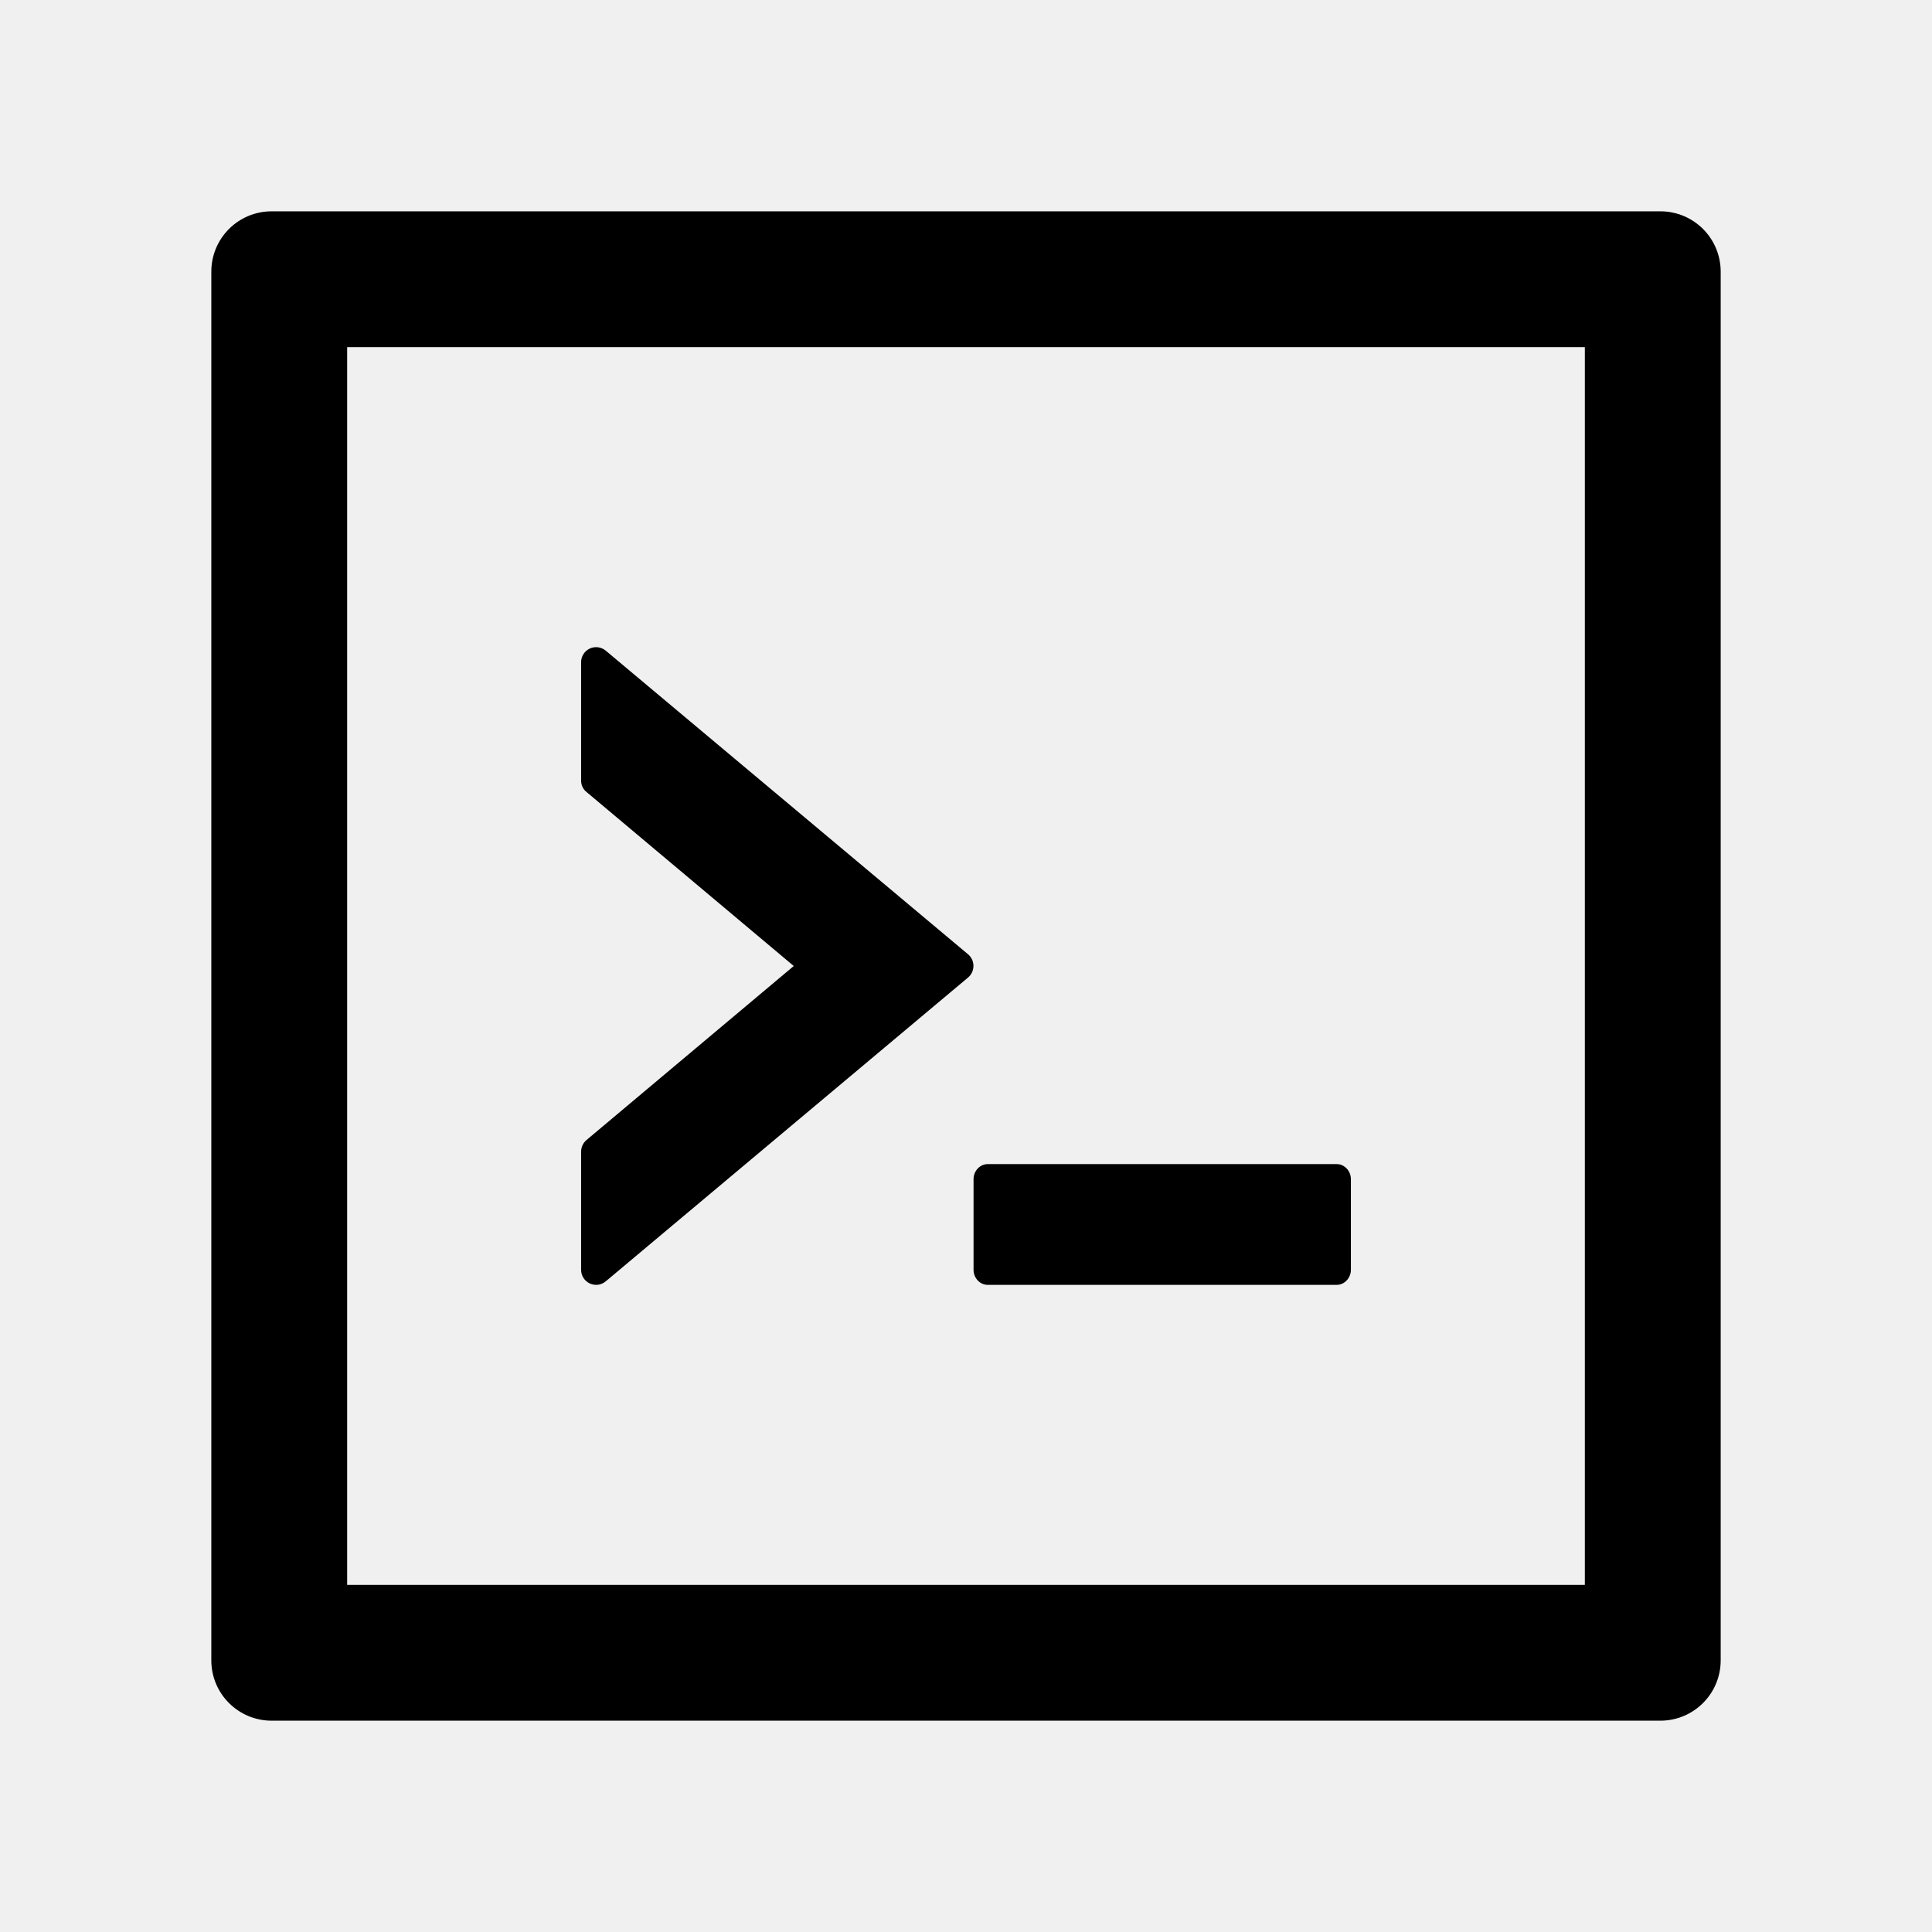
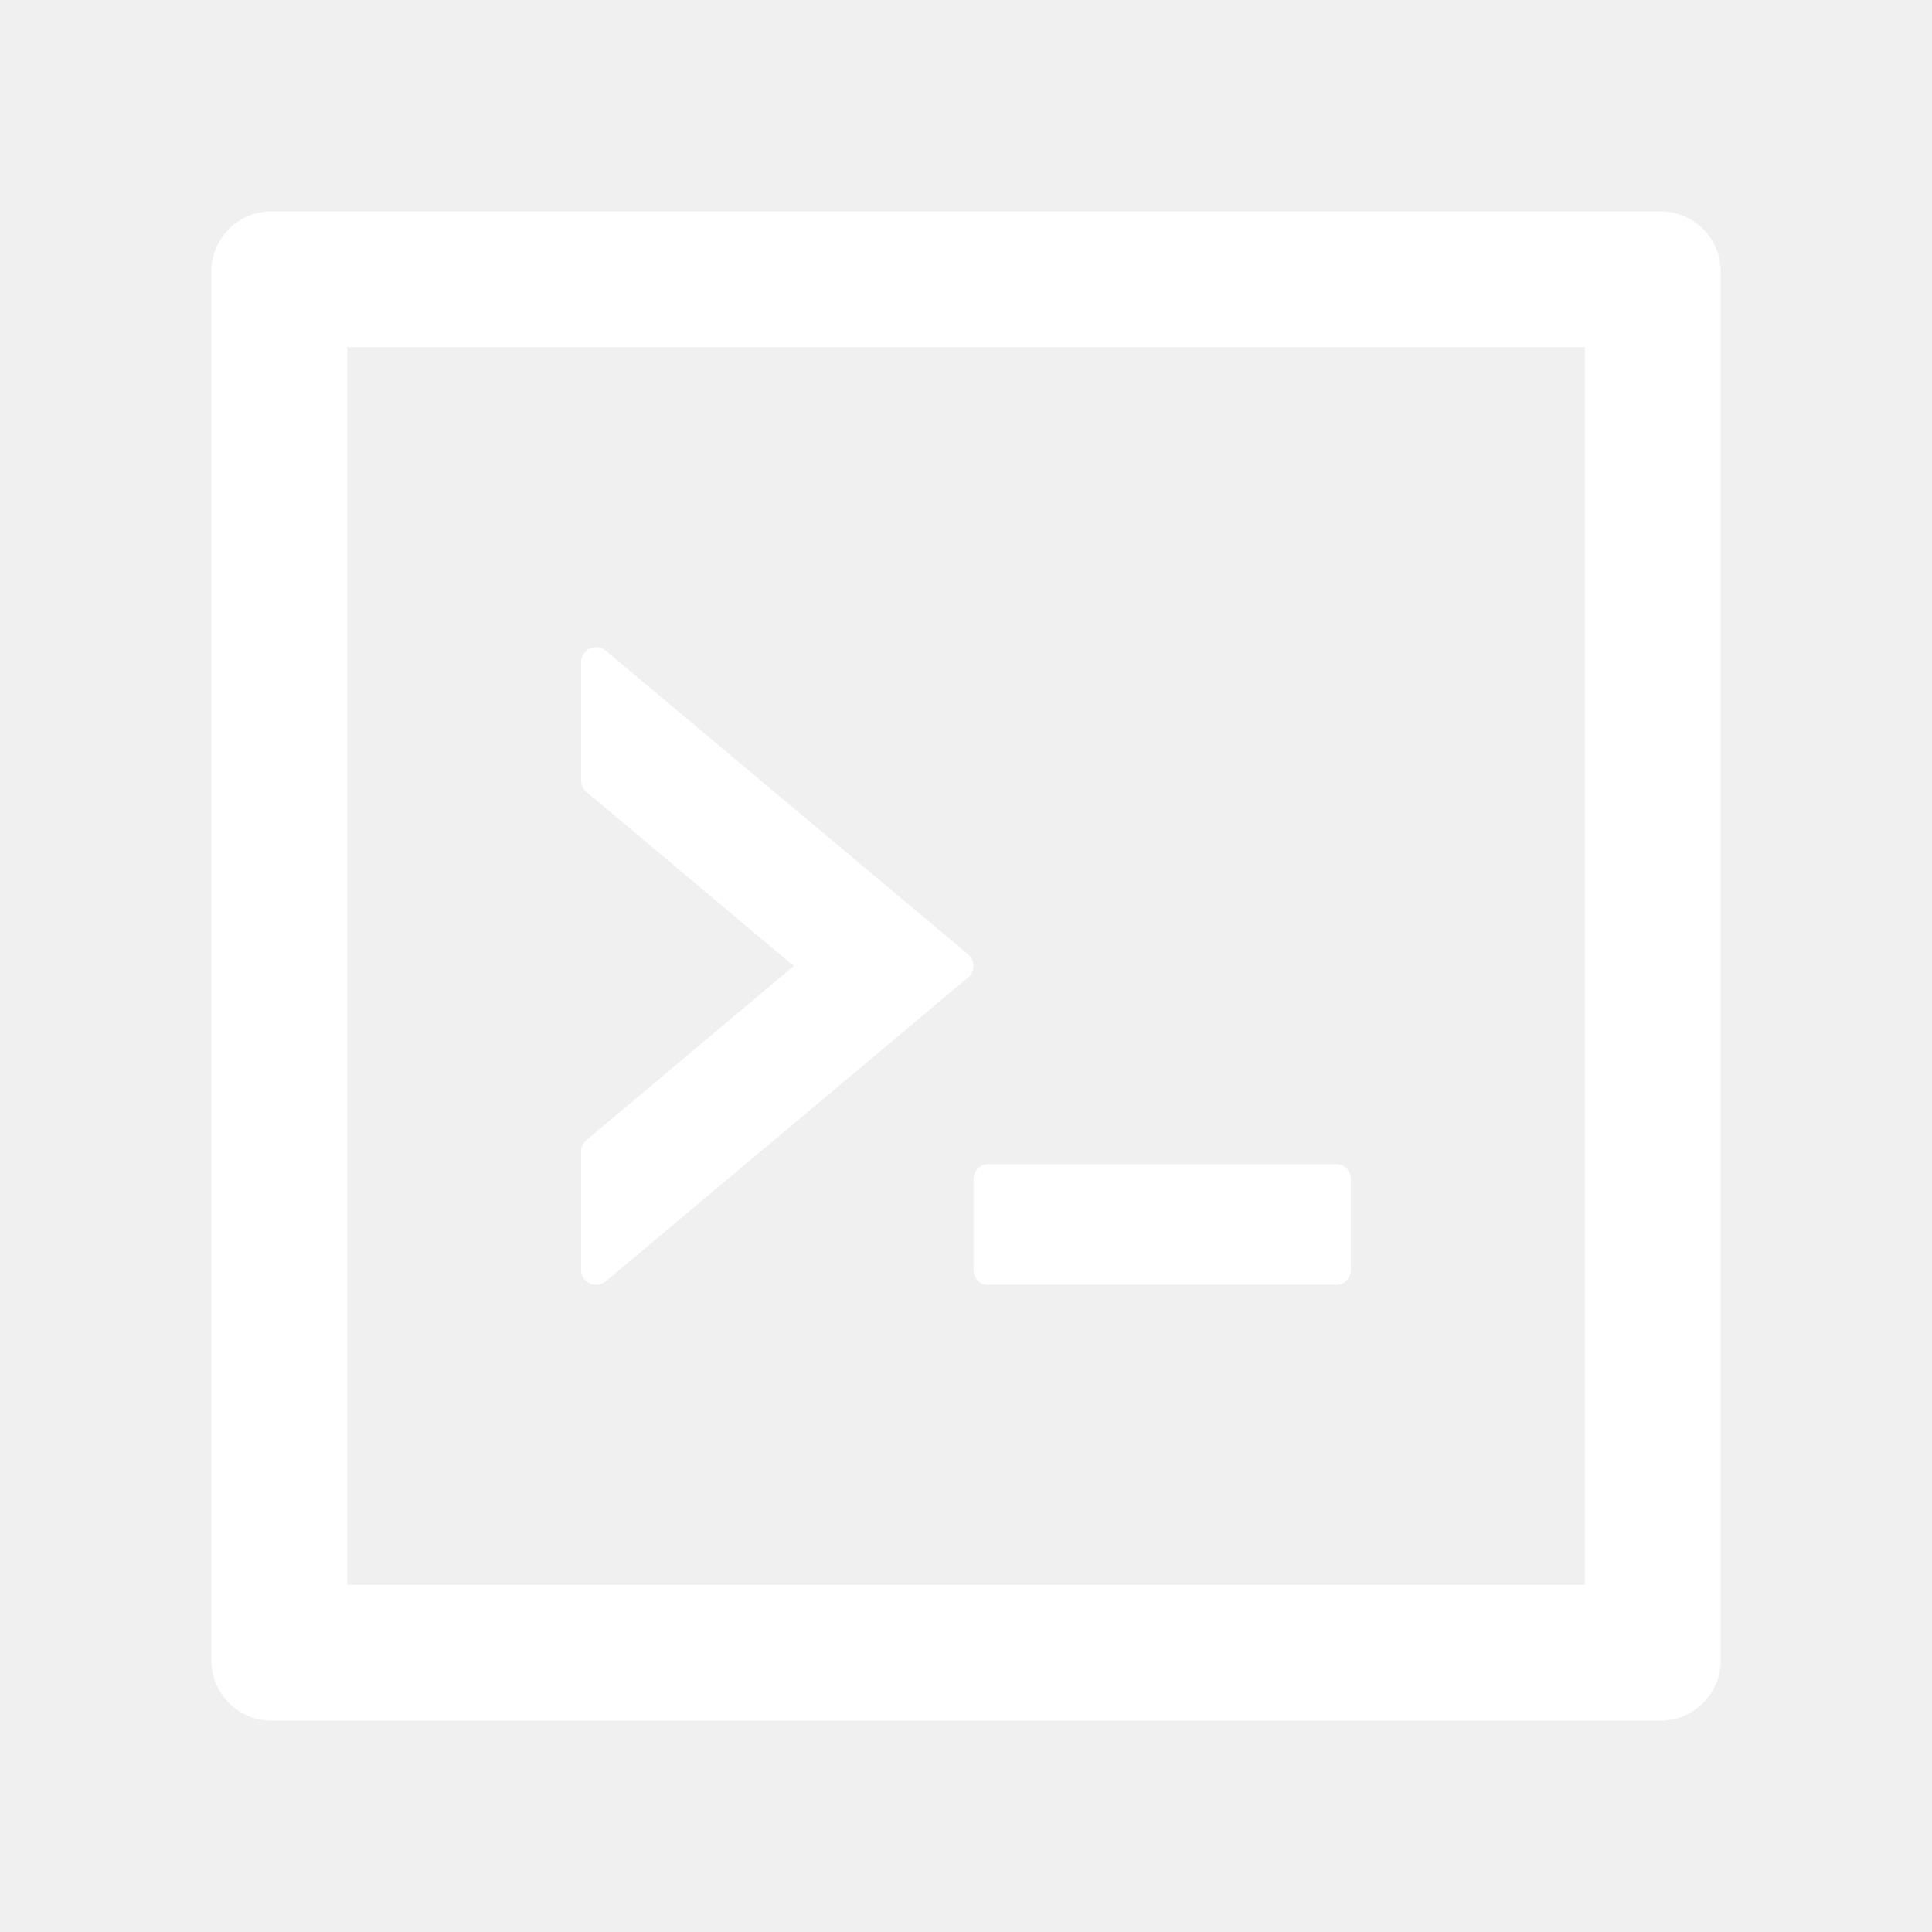
- <svg xmlns="http://www.w3.org/2000/svg" fill="#000000" width="800px" height="800px" viewBox="0 0 1024 1024" class="icon">
+ <svg xmlns="http://www.w3.org/2000/svg" fill="#fff" width="800px" height="800px" viewBox="0 0 1024 1024" class="icon">
  <path d="M516 673c0 4.4 3.4 8 7.5 8h185c4.1 0 7.5-3.6 7.5-8v-48c0-4.4-3.4-8-7.5-8h-185c-4.1 0-7.5 3.6-7.5 8v48zm-194.9 6.1l192-161c3.8-3.2 3.8-9.1 0-12.3l-192-160.9A7.95 7.95 0 0 0 308 351v62.7c0 2.4 1 4.6 2.9 6.1L420.7 512l-109.8 92.2a8.1 8.1 0 0 0-2.9 6.1V673c0 6.8 7.9 10.5 13.1 6.1zM880 112H144c-17.7 0-32 14.3-32 32v736c0 17.7 14.3 32 32 32h736c17.7 0 32-14.3 32-32V144c0-17.7-14.3-32-32-32zm-40 728H184V184h656v656z" />
</svg>
